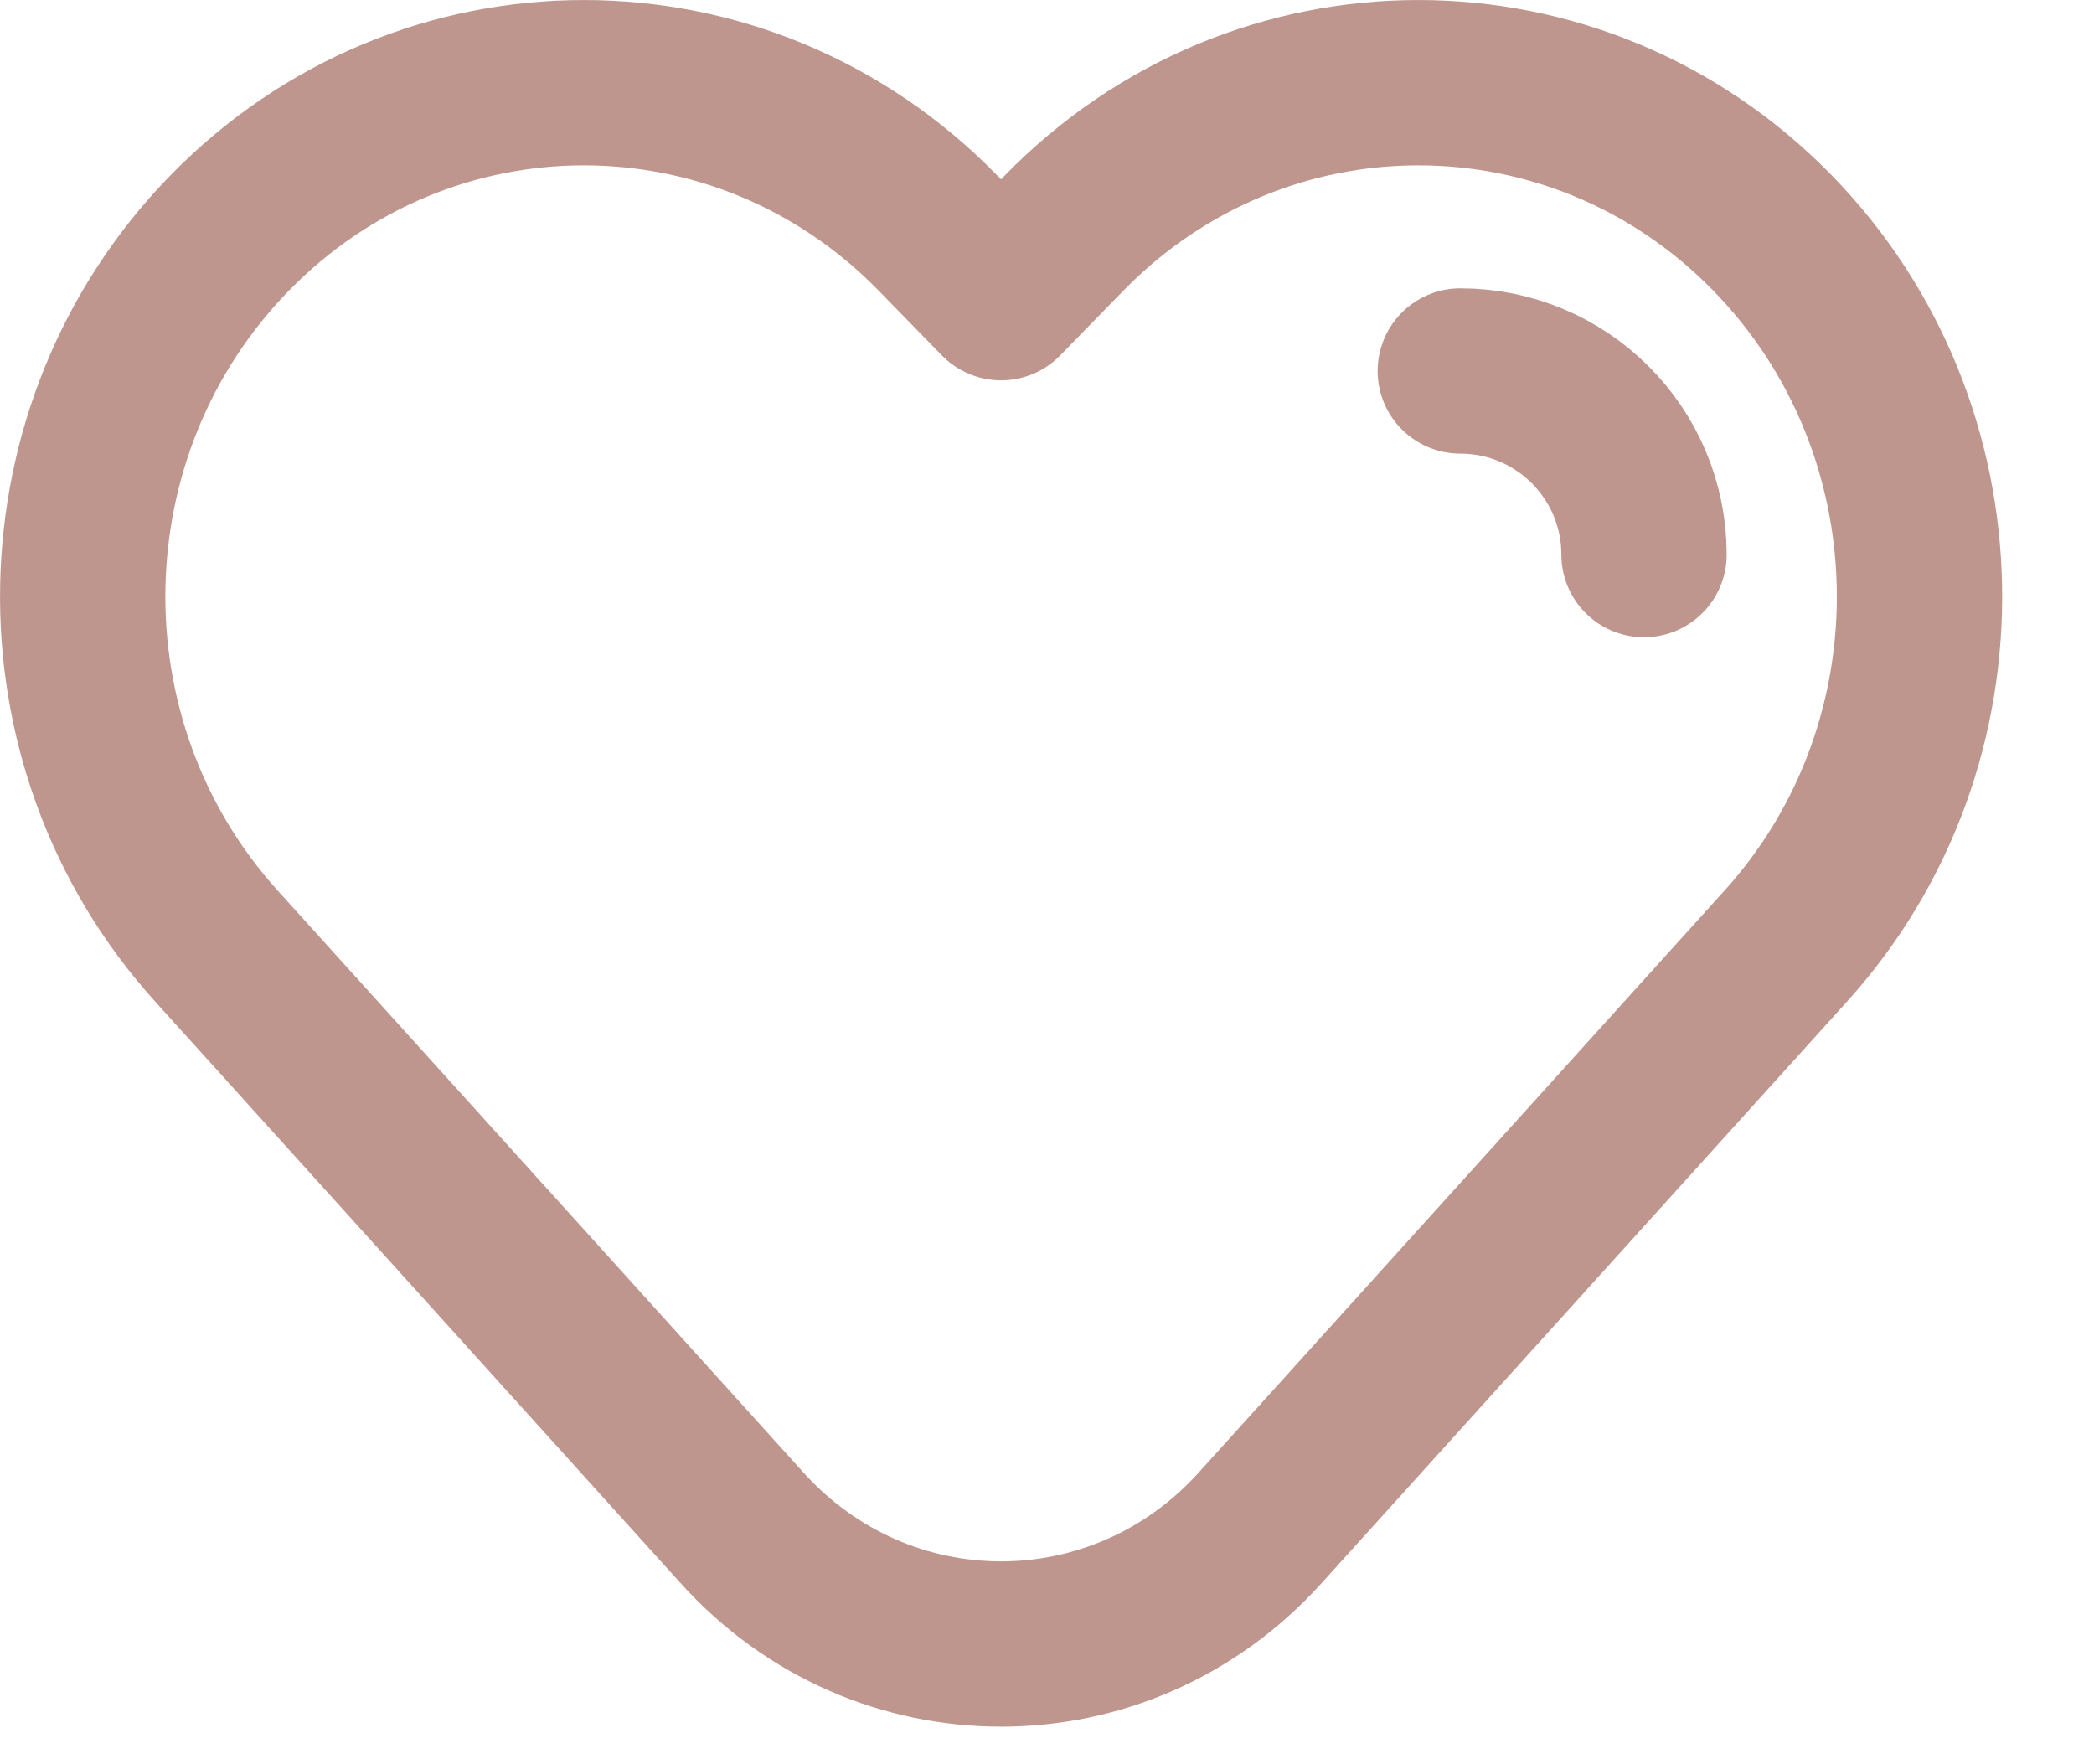
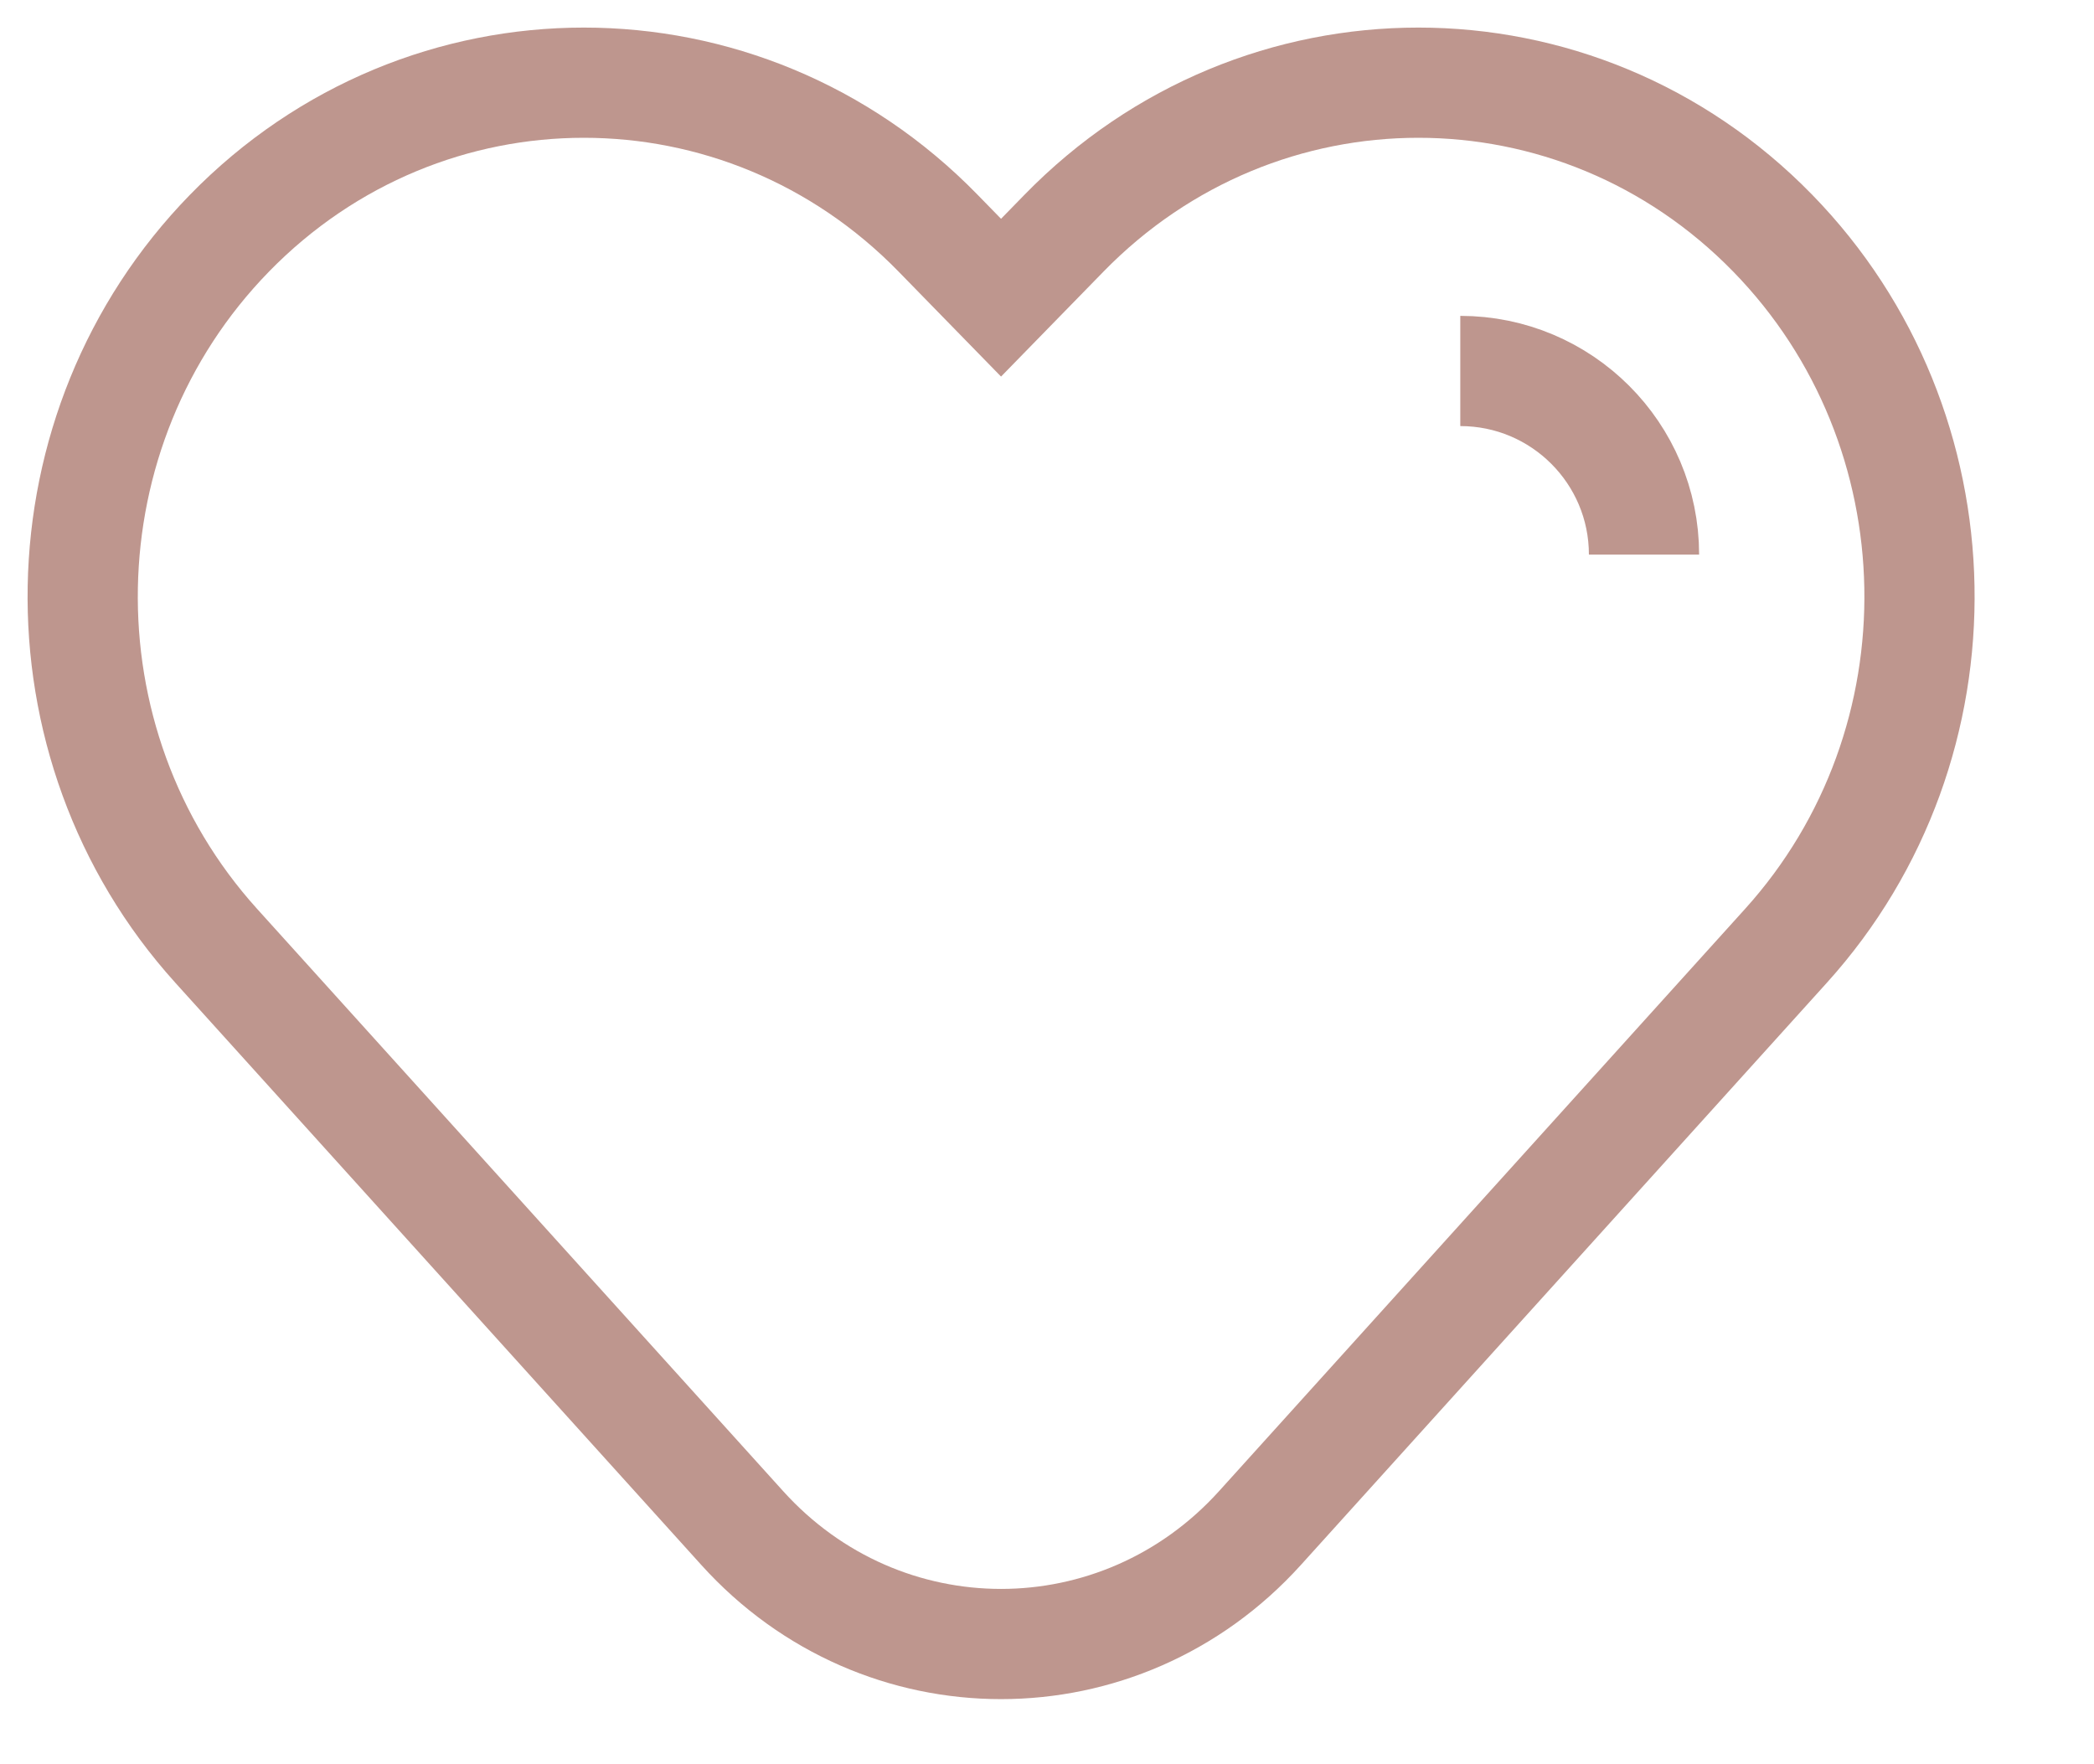
<svg xmlns="http://www.w3.org/2000/svg" width="19" height="16" viewBox="0 0 19 16" fill="none">
-   <path d="M13.25 3.366C14.17 3.366 14.917 4.112 14.917 5.032M9.083 2.701L9.654 2.116C11.43 0.295 14.309 0.295 16.085 2.116C17.813 3.888 17.866 6.744 16.205 8.582L11.433 13.864C10.165 15.268 8.001 15.268 6.734 13.864L1.962 8.582C0.301 6.744 0.354 3.888 2.082 2.116C3.858 0.295 6.737 0.295 8.512 2.116L9.083 2.701Z" stroke="#BE968E" stroke-width="1.5" stroke-linecap="round" stroke-linejoin="round" />
+   <path d="M13.25 3.366C14.17 3.366 14.917 4.112 14.917 5.032M9.083 2.701L9.654 2.116C11.43 0.295 14.309 0.295 16.085 2.116C17.813 3.888 17.866 6.744 16.205 8.582L11.433 13.864C10.165 15.268 8.001 15.268 6.734 13.864L1.962 8.582C0.301 6.744 0.354 3.888 2.082 2.116C3.858 0.295 6.737 0.295 8.512 2.116L9.083 2.701Z" stroke="#BE968E" strokeWidth="1.5" strokeLinecap="round" strokeLinejoin="round" />
</svg>
